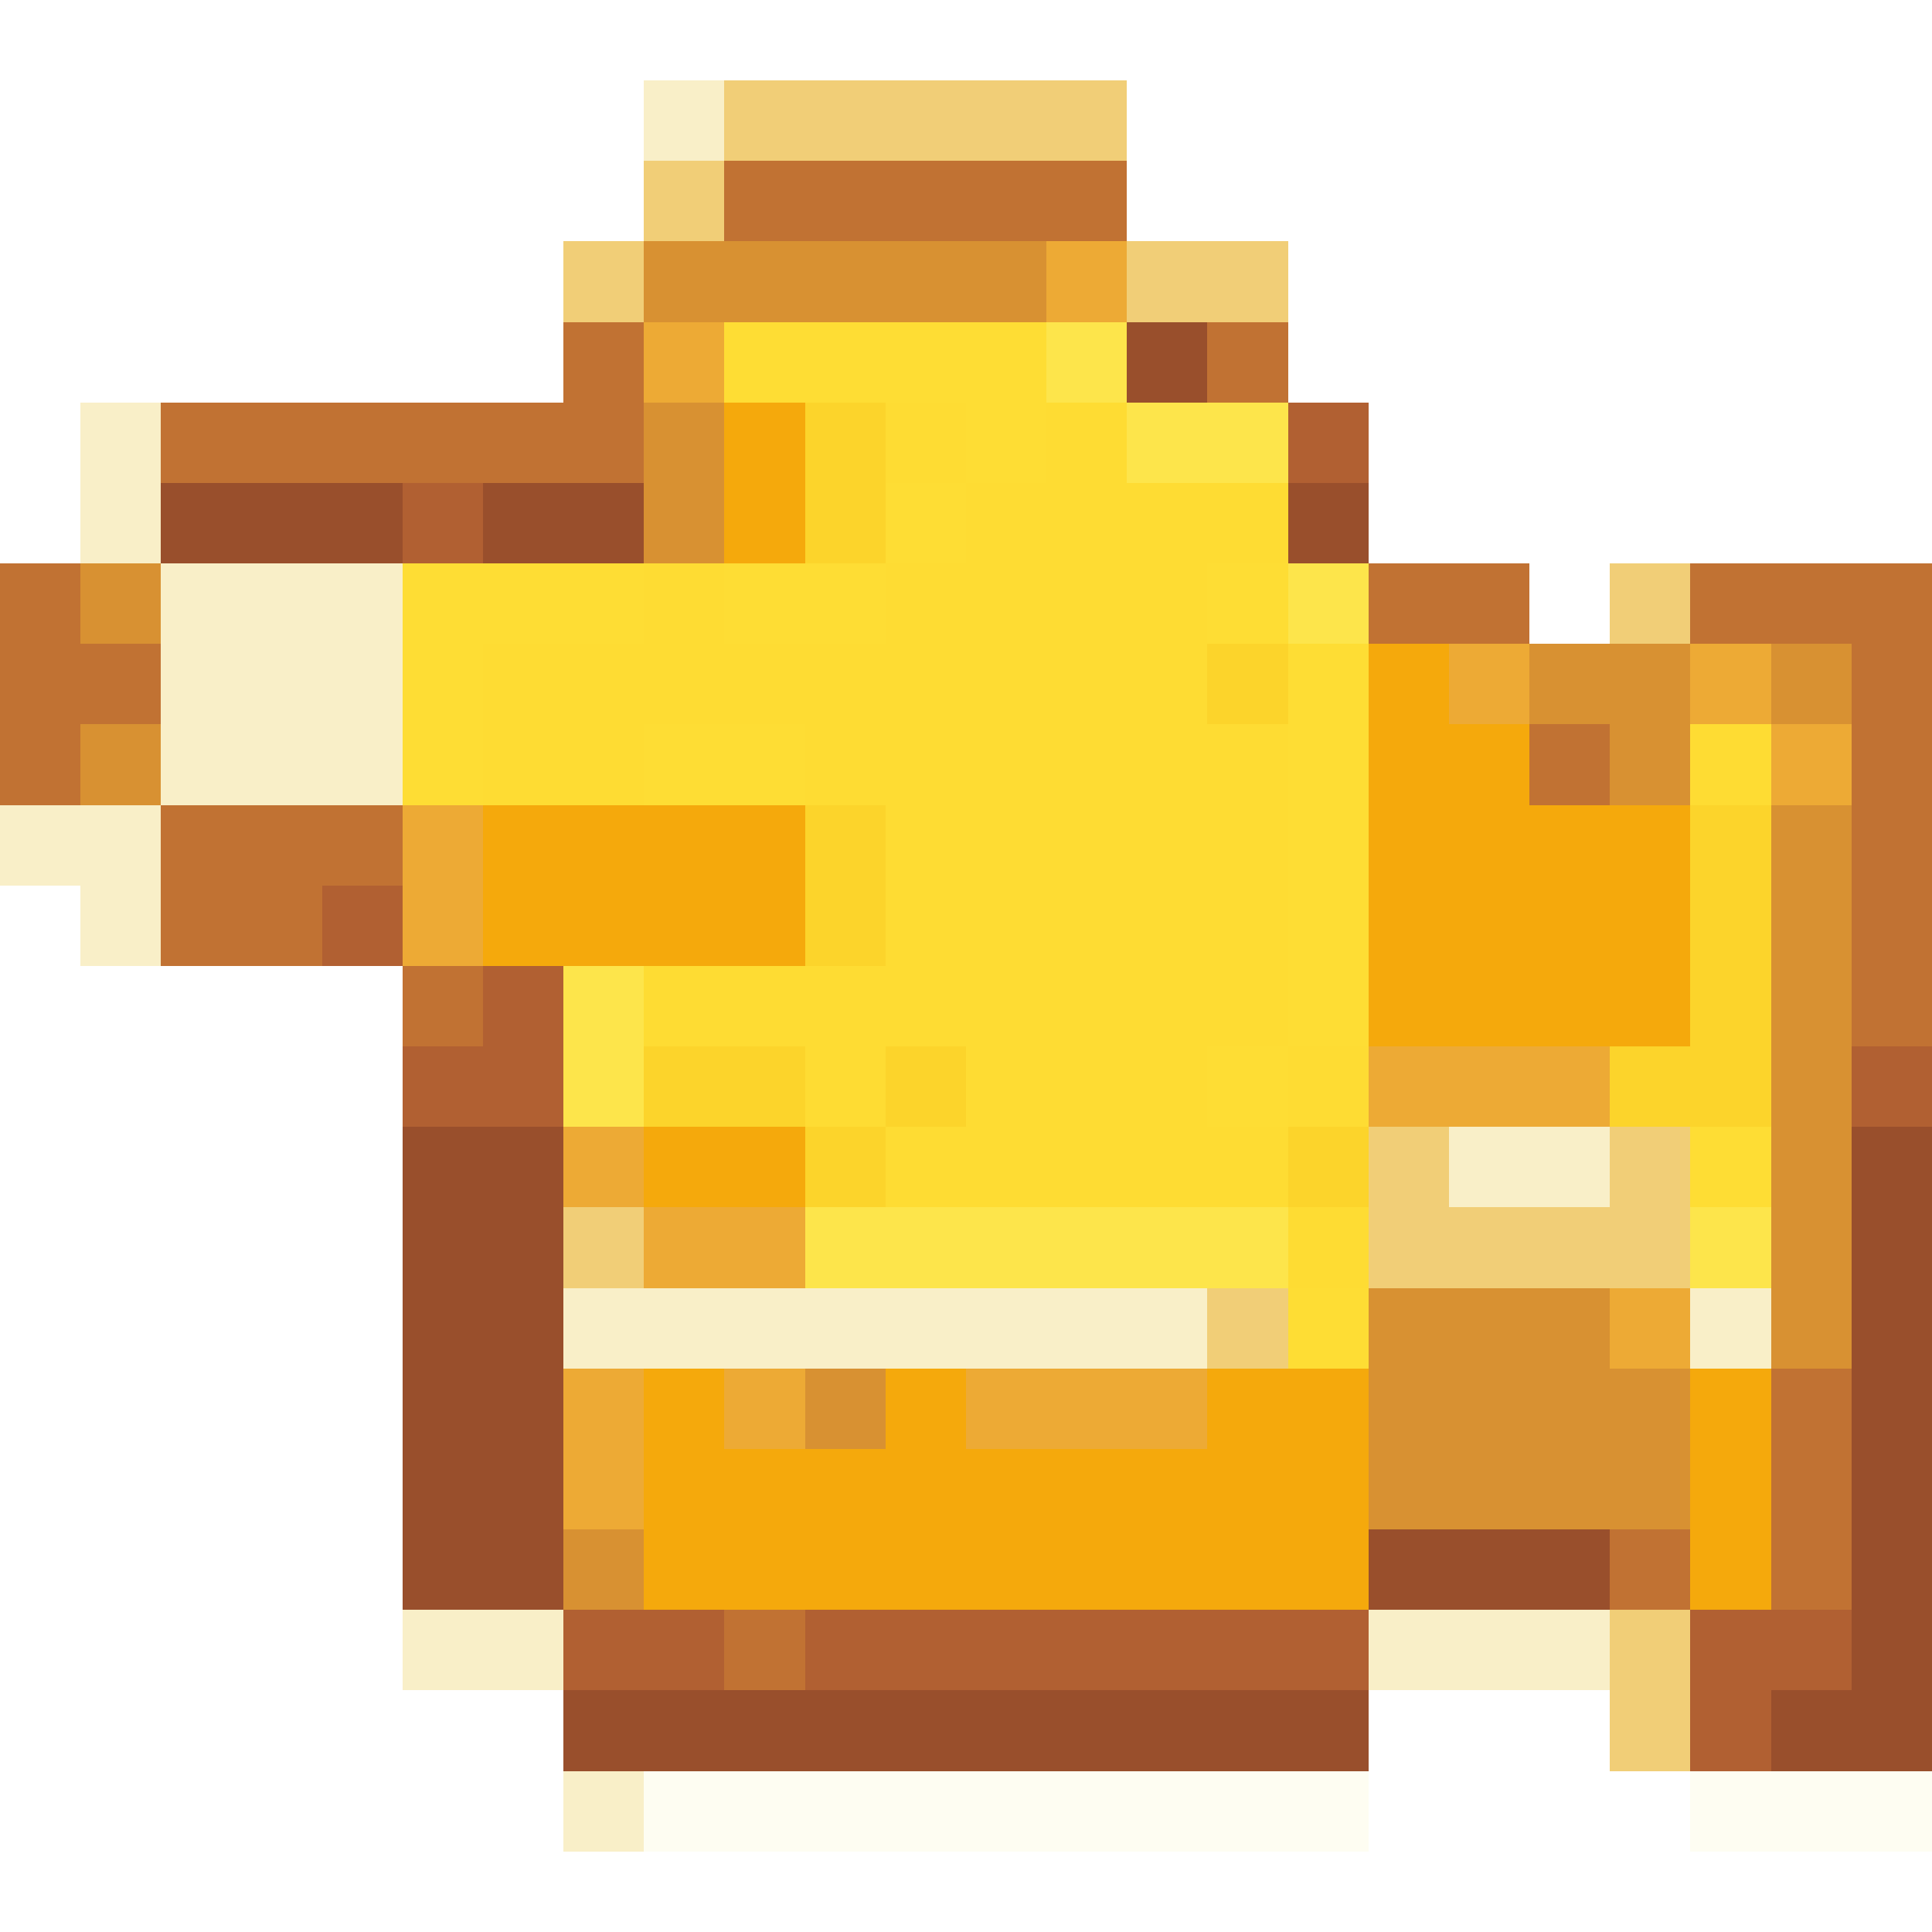
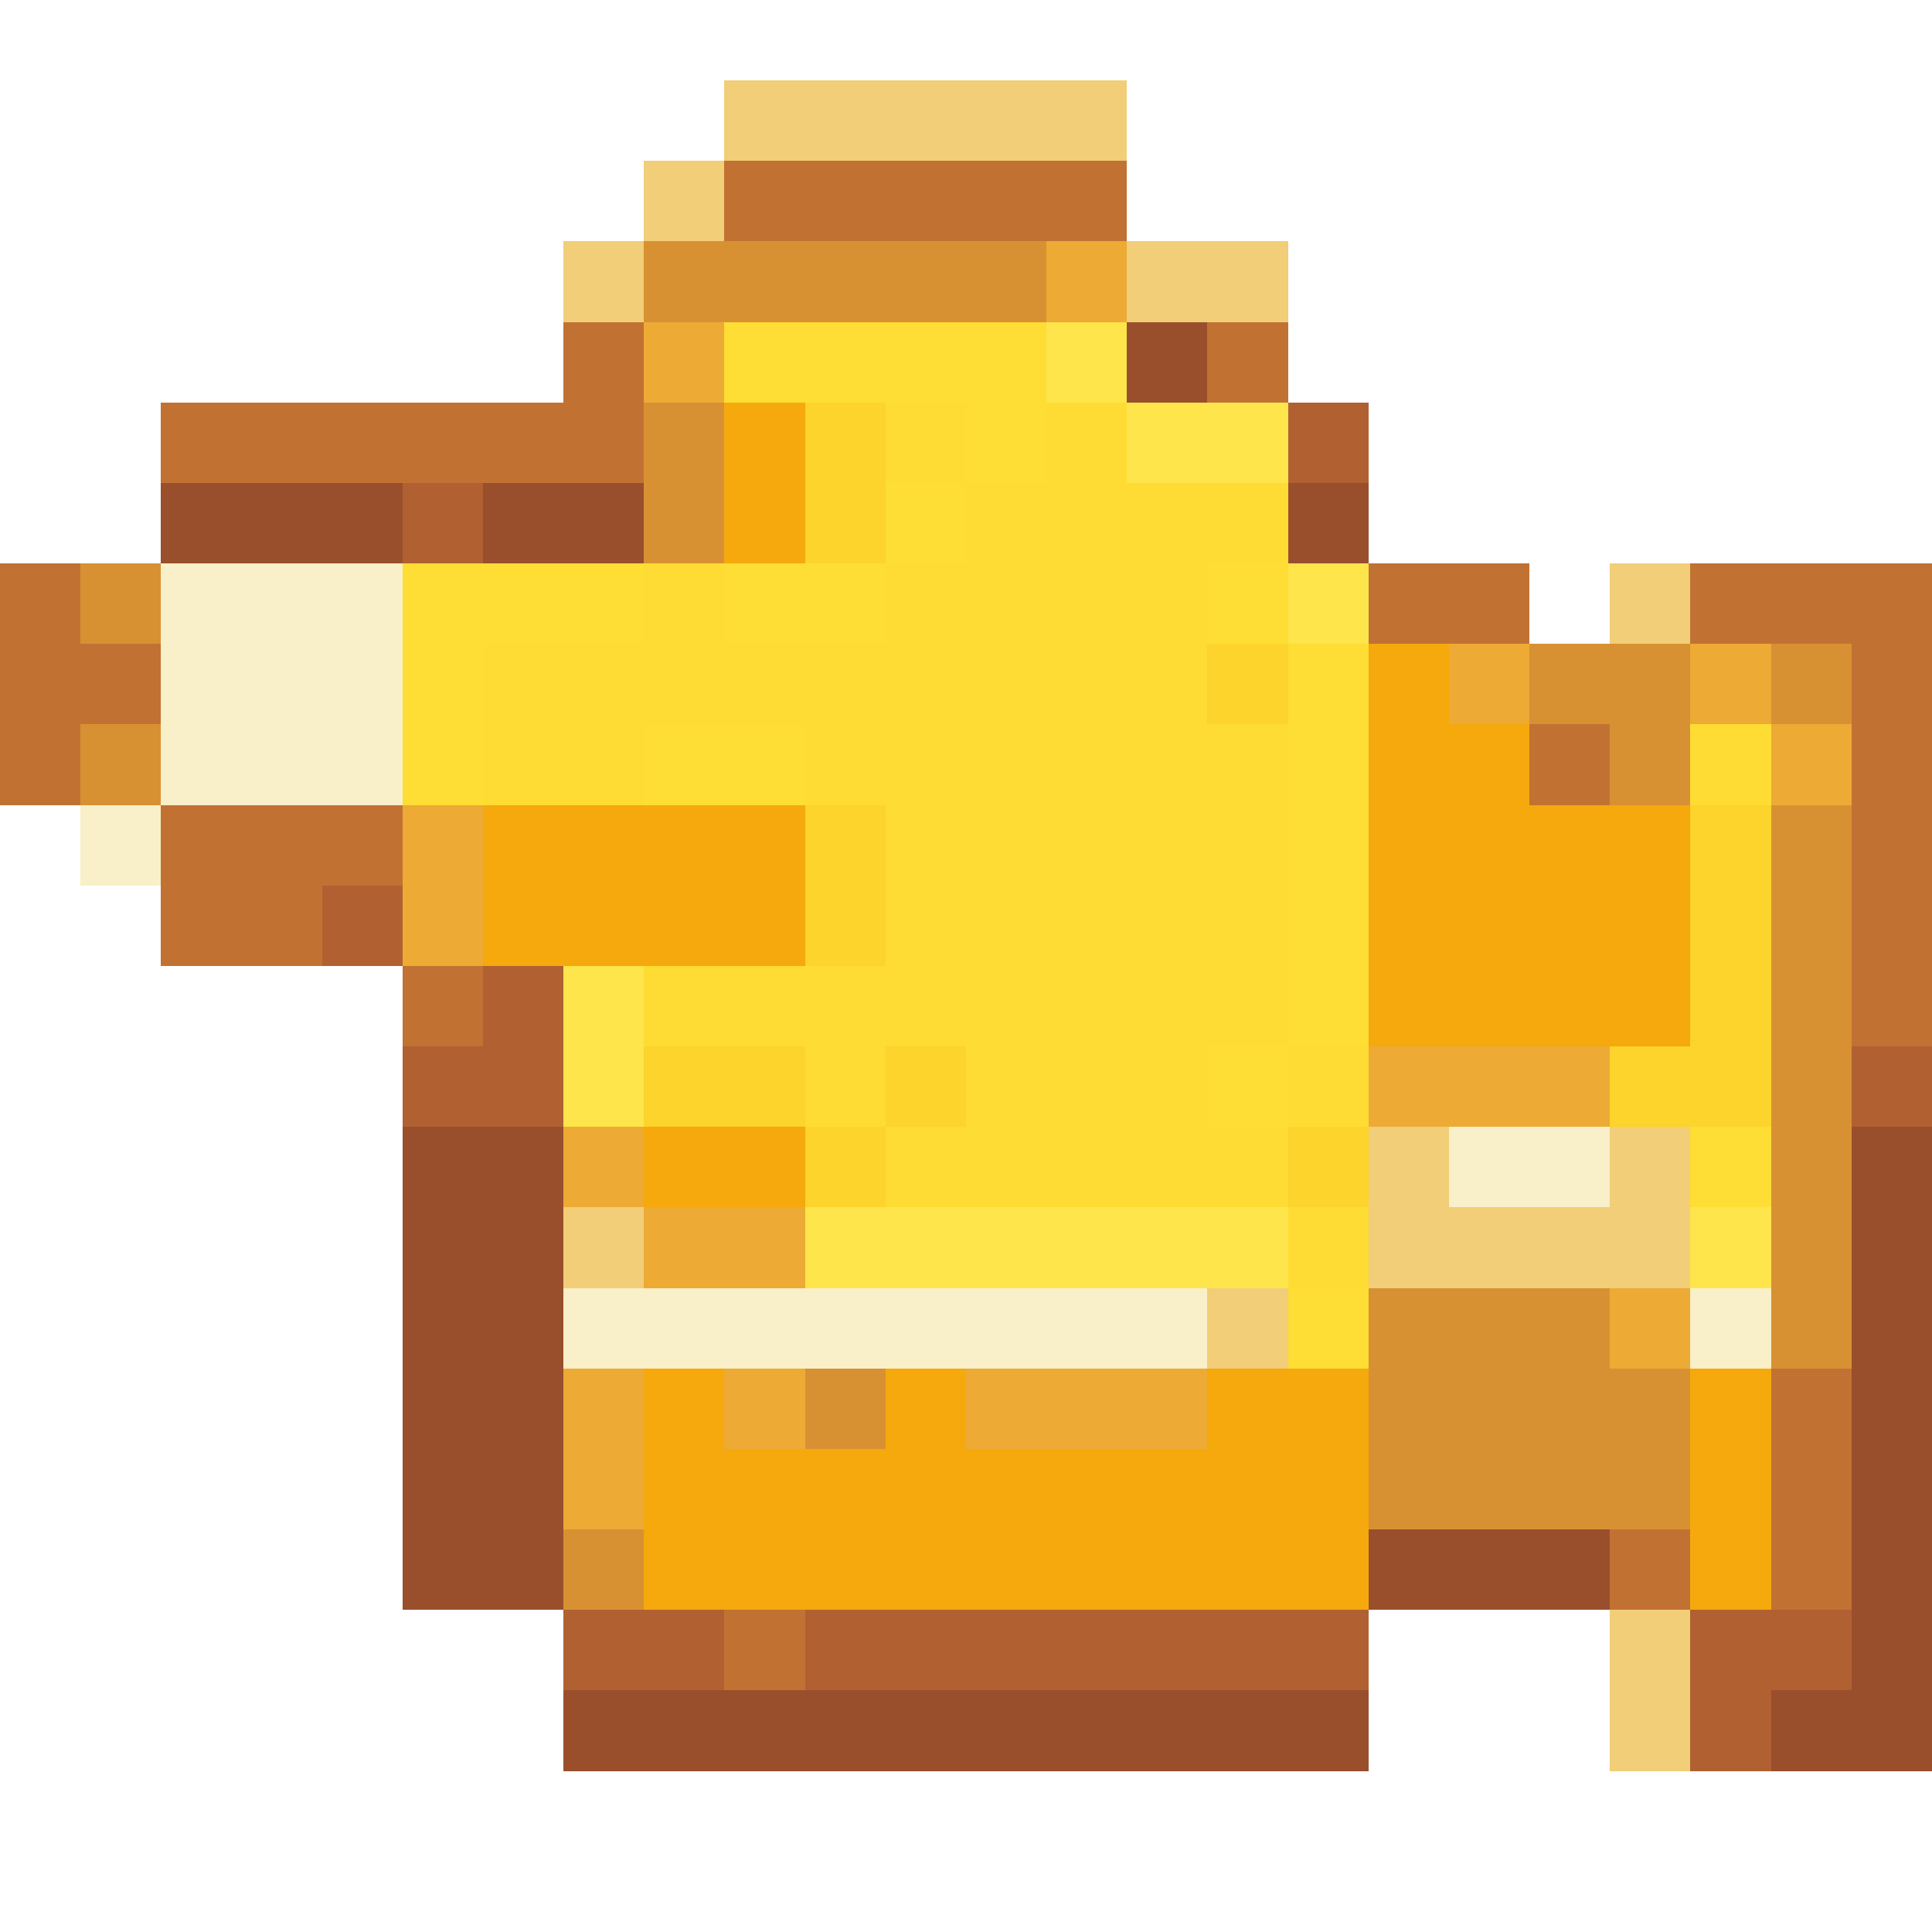
<svg xmlns="http://www.w3.org/2000/svg" viewBox="0 0 24 24" shape-rendering="crispEdges">
-   <path fill="#f9efc8" d="M8 1h1v1H8zM1 5h1v1H1zM1 6h1v1H1zM2 7h3v1H2zM2 8h3v1H2zM2 9h3v1H2zM0 10h2v1H0zM1 11h1v1H1zM18 14h2v1H18zM7 16h8v1H7zM21 16h1v1H21zM5 20h2v1H5zM17 20h3v1H17zM7 22h1v1H7z" />
-   <path fill="#f1ce77" d="M9 1h5v1H9zM8 2h1v1H8zM7 3h1v1H7zM14 3h2v1H14zM20 7h1v1H20zM17 14h1v1H17zM20 14h1v1H20zM7 15h1v1H7zM17 15h4v1H17zM15 16h1v1H15zM20 20h1v1H20zM20 21h1v1H20z" />
-   <path fill="#c17233" d="M9 2h5v1H9zM7 4h1v1H7zM15 4h1v1H15zM2 5h6v1H2zM0 7h1v1H0zM17 7h2v1H17zM21 7h3v1H21zM0 8h2v1H0zM23 8h1v1H23zM0 9h1v1H0zM19 9h1v1H19zM23 9h1v1H23zM2 10h3v1H2zM23 10h1v1H23zM2 11h2v1H2zM23 11h1v1H23zM5 12h1v1H5zM23 12h1v1H23zM22 17h1v1H22zM22 18h1v1H22zM20 19h1v1H20zM22 19h1v1H22zM9 20h1v1H9z" />
-   <path fill="#d89132" d="M8 3h5v1H8zM8 5h1v1H8zM8 6h1v1H8zM1 7h1v1H1zM19 8h2v1H19zM22 8h1v1H22zM1 9h1v1H1zM20 9h1v1H20zM22 10h1v1H22zM22 11h1v1H22zM22 12h1v1H22zM22 13h1v1H22zM22 14h1v1H22zM22 15h1v1H22zM17 16h3v1H17zM22 16h1v1H22zM10 17h1v1H10zM17 17h4v1H17zM17 18h4v1H17zM7 19h1v1H7z" />
-   <path fill="#edaa35" d="M13 3h1v1H13zM8 4h1v1H8zM18 8h1v1H18zM21 8h1v1H21zM22 9h1v1H22zM5 10h1v1H5zM5 11h1v1H5zM17 13h3v1H17zM7 14h1v1H7zM8 15h2v1H8zM20 16h1v1H20zM7 17h1v1H7zM9 17h1v1H9zM12 17h3v1H12zM7 18h1v1H7z" />
-   <path fill="#fedd34" d="M9 4h4v1H9zM12 5h1v1H12zM11 6h1v1H11zM5 7h3v1H5zM9 7h2v1H9zM15 7h1v1H15zM5 8h1v1H5zM16 8h1v1H16zM5 9h1v1H5zM8 9h2v1H8zM16 9h1v1H16zM16 10h1v1H16zM16 11h1v1H16zM16 12h1v1H16zM15 13h1v1H15zM21 14h1v1H21zM16 16h1v1H16z" />
-   <path fill="#fde54b" d="M13 4h1v1H13zM14 5h2v1H14zM16 7h1v1H16zM7 12h1v1H7zM7 13h1v1H7zM10 15h6v1H10zM21 15h1v1H21z" />
-   <path fill="#994f2c" d="M14 4h1v1H14zM2 6h3v1H2zM6 6h2v1H6zM16 6h1v1H16zM5 14h2v1H5zM23 14h1v1H23zM5 15h2v1H5zM23 15h1v1H23zM5 16h2v1H5zM23 16h1v1H23zM5 17h2v1H5zM23 17h1v1H23zM5 18h2v1H5zM23 18h1v1H23zM5 19h2v1H5zM17 19h3v1H17zM23 19h1v1H23zM23 20h1v1H23zM7 21h10v1H7zM22 21h2v1H22z" />
-   <path fill="#f5a90c" d="M9 5h1v1H9zM9 6h1v1H9zM17 8h1v1H17zM17 9h2v1H17zM6 10h4v1H6zM17 10h4v1H17zM6 11h4v1H6zM17 11h4v1H17zM17 12h4v1H17zM8 14h2v1H8zM8 17h1v1H8zM11 17h1v1H11zM15 17h2v1H15zM21 17h1v1H21zM8 18h9v1H8zM21 18h1v1H21zM8 19h9v1H8zM21 19h1v1H21z" />
-   <path fill="#fcd42b" d="M10 5h1v1H10zM10 6h1v1H10zM15 8h1v1H15zM10 10h1v1H10zM21 10h1v1H21zM10 11h1v1H10zM21 11h1v1H21zM21 12h1v1H21zM8 13h2v1H8zM11 13h1v1H11zM20 13h2v1H20zM10 14h1v1H10zM16 14h1v1H16z" />
-   <path fill="#fedc33" d="M11 5h1v1H11zM13 5h1v1H13zM12 6h4v1H12zM8 7h1v1H8zM11 7h4v1H11zM6 8h9v1H6zM6 9h2v1H6zM10 9h6v1H10zM21 9h1v1H21zM11 10h5v1H11zM11 11h5v1H11zM8 12h8v1H8zM10 13h1v1H10zM12 13h3v1H12zM16 13h1v1H16zM11 14h5v1H11zM16 15h1v1H16z" />
-   <path fill="#b16032" d="M16 5h1v1H16zM5 6h1v1H5zM4 11h1v1H4zM6 12h1v1H6zM5 13h2v1H5zM23 13h1v1H23zM7 20h2v1H7zM10 20h7v1H10zM21 20h2v1H21zM21 21h1v1H21z" />
-   <path fill="#fefdf2" d="M8 22h9v1H8zM21 22h3v1H21z" />
+   <path fill="#f1ce77" d="M9 1h5v1H9zM8 2h1v1H8zM7 3h1v1H7zM14 3h2v1H14zM20 7h1v1H20zM17 14h1v2H17zM20 14h1v2H20zM7 15h1v1H7zM18 15h2v1H18zM15 16h1v1H15zM20 20h1v2H20z" />
+   <path fill="#c17233" d="M9 2h5v1H9zM7 4h1v2H7zM15 4h1v1H15zM2 5h5v1H2zM0 7h1v3H0zM17 7h2v1H17zM21 7h3v1H21zM1 8h1v1H1zM23 8h1v5H23zM19 9h1v1H19zM2 10h3v1H2zM2 11h2v1H2zM5 12h1v1H5zM22 17h1v3H22zM20 19h1v1H20zM9 20h1v1H9z" />
+   <path fill="#d89132" d="M8 3h5v1H8zM8 5h1v2H8zM1 7h1v1H1zM19 8h2v1H19zM22 8h1v1H22zM1 9h1v1H1zM20 9h1v1H20zM22 10h1v7H22zM17 16h3v3H17zM10 17h1v1H10zM20 17h1v2H20zM7 19h1v1H7z" />
+   <path fill="#edaa35" d="M13 3h1v1H13zM8 4h1v1H8zM18 8h1v1H18zM21 8h1v1H21zM22 9h1v1H22zM5 10h1v2H5zM17 13h3v1H17zM7 14h1v1H7zM8 15h2v1H8zM20 16h1v1H20zM7 17h1v2H7zM9 17h1v1H9zM12 17h3v1H12z" />
+   <path fill="#fedd34" d="M9 4h4v1H9zM12 5h1v1H12zM11 6h1v1H11zM5 7h3v1H5zM9 7h2v1H9zM15 7h1v1H15zM5 8h1v2H5zM16 8h1v5H16zM8 9h2v1H8zM15 13h1v1H15zM21 14h1v1H21zM16 16h1v1H16z" />
+   <path fill="#fde54b" d="M13 4h1v1H13zM14 5h2v1H14zM16 7h1v1H16zM7 12h1v2H7zM10 15h6v1H10zM21 15h1v1H21z" />
+   <path fill="#994f2c" d="M14 4h1v1H14zM2 6h3v1H2zM6 6h2v1H6zM16 6h1v1H16zM5 14h2v6H5zM23 14h1v8H23zM17 19h3v1H17zM7 21h10v1H7zM22 21h1v1H22z" />
+   <path fill="#f5a90c" d="M9 5h1v2H9zM17 8h1v5H17zM18 9h1v4H18zM6 10h4v2H6zM19 10h2v3H19zM8 14h2v1H8zM8 17h1v3H8zM11 17h1v3H11zM15 17h2v3H15zM21 17h1v3H21zM9 18h2v2H9zM12 18h3v2H12z" />
+   <path fill="#fcd42b" d="M10 5h1v2H10zM15 8h1v1H15zM10 10h1v2H10zM21 10h1v4H21zM8 13h2v1H8zM11 13h1v1H11zM20 13h1v1H20zM10 14h1v1H10zM16 14h1v1H16z" />
+   <path fill="#fedc33" d="M11 5h1v1H11zM13 5h1v10H13zM12 6h1v9H12zM14 6h2v1H14zM8 7h1v2H8zM11 7h1v6H11zM14 7h1v8H14zM6 8h2v2H6zM9 8h2v1H9zM10 9h1v1H10zM15 9h1v4H15zM21 9h1v1H21zM8 12h3v1H8zM10 13h1v1H10zM16 13h1v1H16zM11 14h1v1H11zM15 14h1v1H15zM16 15h1v1H16z" />
+   <path fill="#b16032" d="M16 5h1v1H16zM5 6h1v1H5zM4 11h1v1H4zM6 12h1v2H6zM5 13h1v1H5zM23 13h1v1H23zM7 20h2v1H7zM10 20h7v1H10zM21 20h2v1H21zM21 21h1v1H21z" />
+   <path fill="#f9efc8" d="M2 7h3v3H2zM1 10h1v1H1zM18 14h2v1H18zM7 16h8v1H7zM21 16h1v1H21z" />
</svg>
